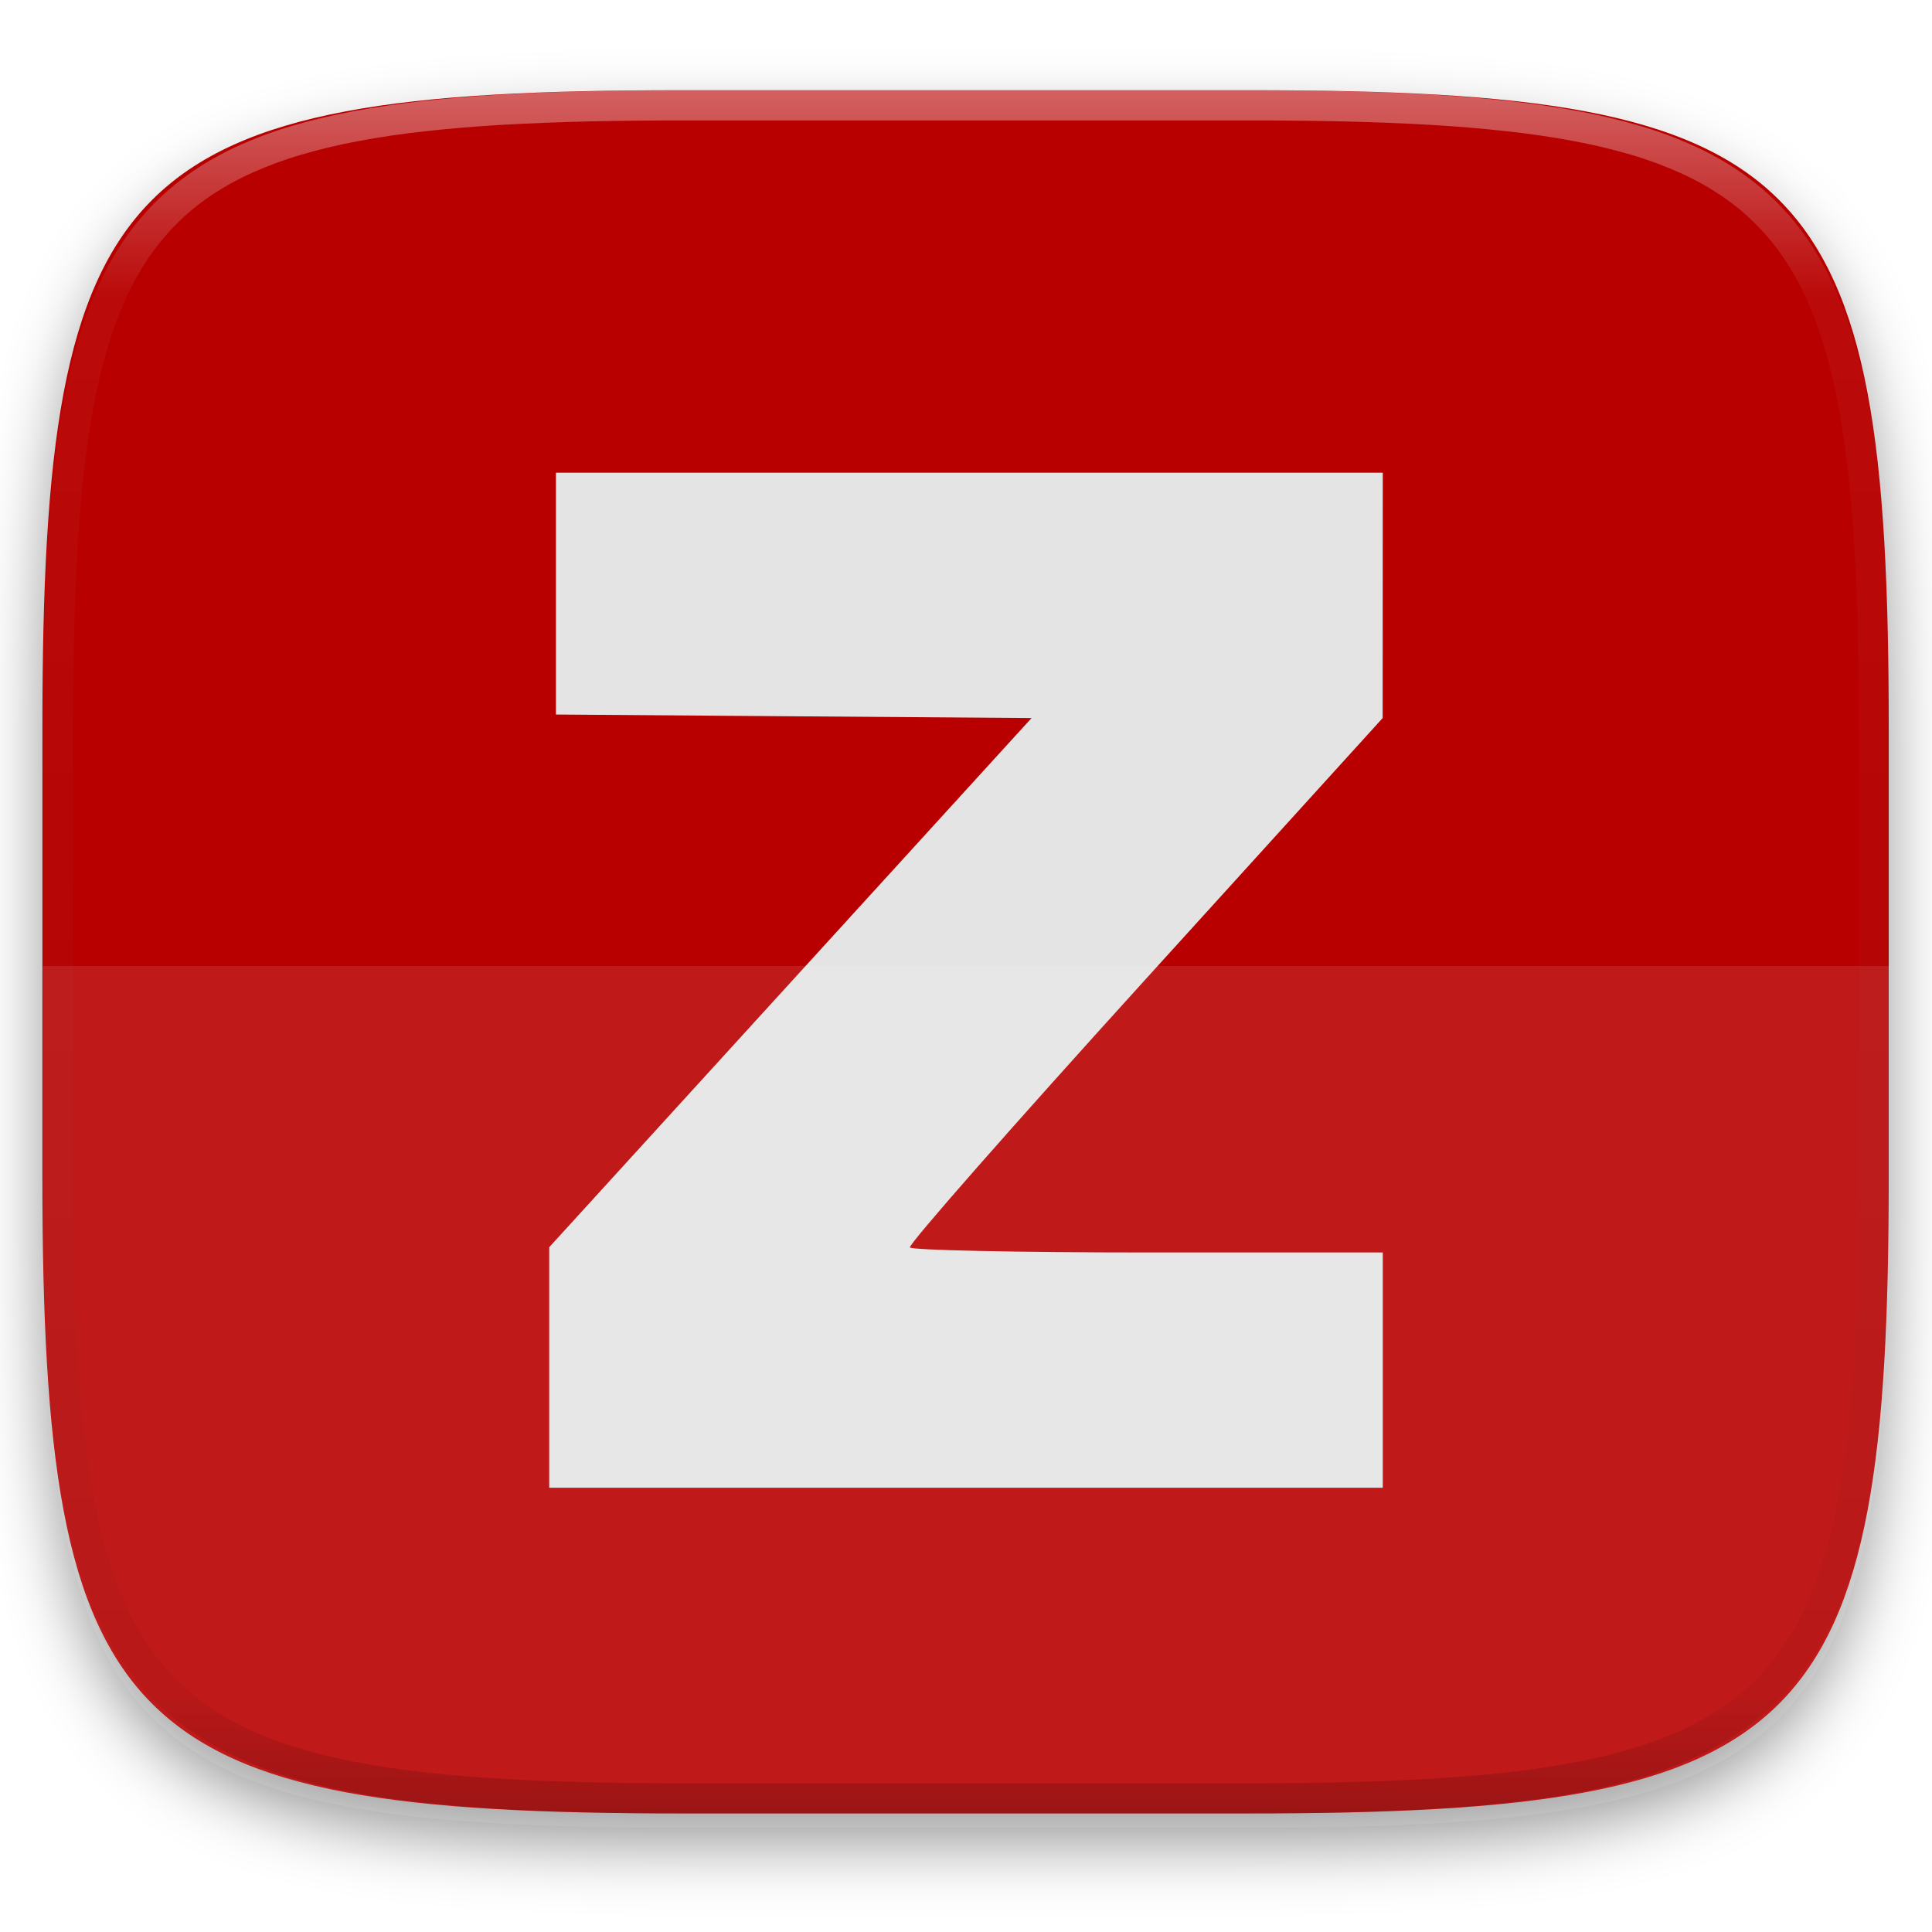
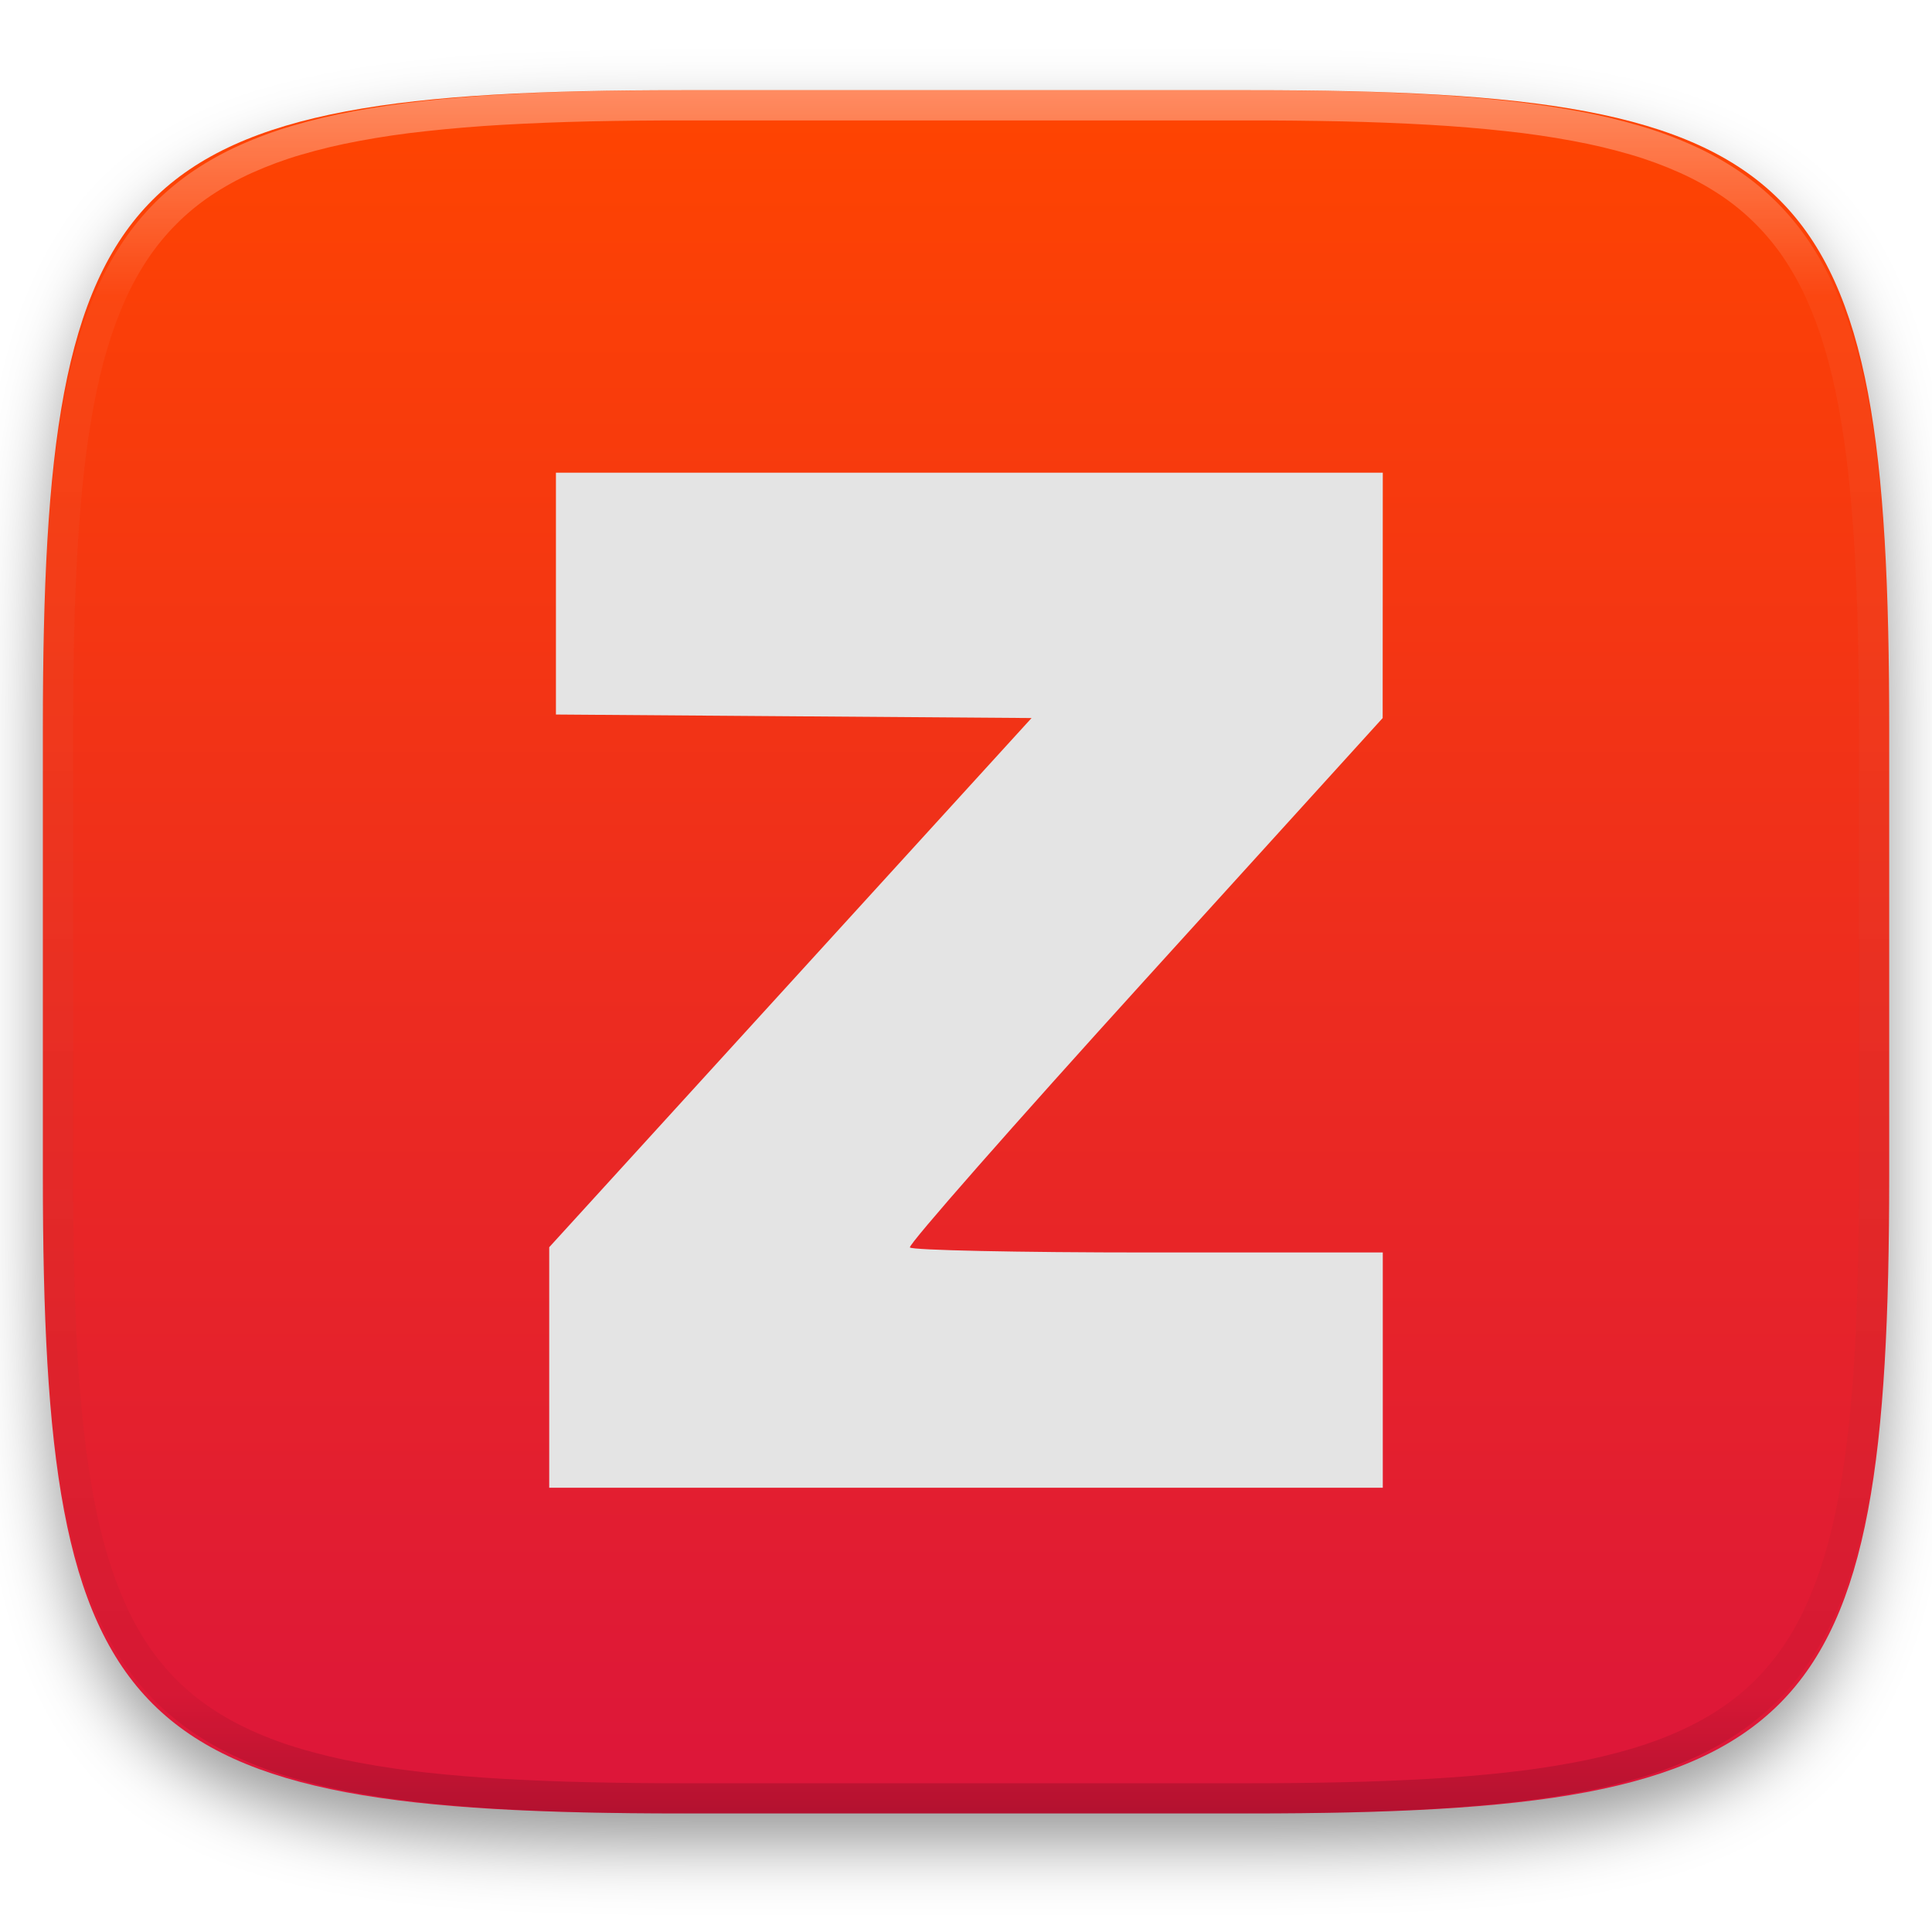
<svg xmlns="http://www.w3.org/2000/svg" style="isolation:isolate" viewBox="0 0 256 256" width="256" height="256">
  <defs>
-     <filter id="ZvhbaN1CQqZRqkfE8fMUb6uLJnQ3CvGl" x="-200%" y="-200%" width="400%" height="400%" filterUnits="objectBoundingBox" color-interpolation-filters="sRGB">
+     <filter id="k6FrEyGAWCSvP3Z0bFketDcSXVuMghFu" x="-200%" y="-200%" width="400%" height="400%" filterUnits="objectBoundingBox" color-interpolation-filters="sRGB">
      <feGaussianBlur in="SourceGraphic" stdDeviation="4.294" />
      <feOffset dx="0" dy="4" result="pf_100_offsetBlur" />
      <feFlood flood-color="#000000" flood-opacity="0.4" />
      <feComposite in2="pf_100_offsetBlur" operator="in" result="pf_100_dropShadow" />
      <feBlend in="SourceGraphic" in2="pf_100_dropShadow" mode="normal" />
    </filter>
  </defs>
-   <g filter="url(#ZvhbaN1CQqZRqkfE8fMUb6uLJnQ3CvGl)">
-     <path d=" M 165.628 11.952 C 239.684 11.952 250.268 22.509 250.268 96.495 L 250.268 155.746 C 250.268 229.733 239.684 240.29 165.628 240.29 L 90.259 240.29 C 16.203 240.29 5.619 229.733 5.619 155.746 L 5.619 96.495 C 5.619 22.509 16.203 11.952 90.259 11.952 L 165.628 11.952 Z " id="shape" fill="rgb(184,0,0)" />
-   </g>
-   <path d=" M 72.774 181.199 L 72.774 165.264 L 104.73 130.205 L 136.686 95.145 L 105.176 94.912 L 73.664 94.678 L 73.664 62.633 L 183.226 62.633 L 183.218 78.889 L 183.21 95.145 L 151.682 129.884 C 134.342 148.99 120.339 164.924 120.566 165.291 C 120.793 165.659 134.985 165.959 152.103 165.959 L 183.226 165.959 L 183.226 197.135 L 72.774 197.135 L 72.774 181.199 Z " id="zotero" fill="rgb(228,228,228)" />
-   <g opacity="0.1">
-     <path d=" M 5.676 128 L 5.676 157.626 C 5.676 231.612 16.26 242.169 90.315 242.169 L 165.685 242.169 C 239.74 242.169 250.324 231.612 250.324 157.626 L 250.324 128 L 5.676 128 L 5.676 128 Z " id="folder effect" fill="rgb(255,255,255)" />
+   <g filter="url(#k6FrEyGAWCSvP3Z0bFketDcSXVuMghFu)">
+     <linearGradient id="_lgradient_856" x1="0" y1="0" x2="-1.8369701987210297e-16" y2="1" gradientTransform="matrix(244.648,0,0,228.338,5.68,11.95)" gradientUnits="userSpaceOnUse">
+       <stop offset="0%" stop-opacity="1" style="stop-color:rgb(255,69,0)" />
+       <stop offset="100%" stop-opacity="1" style="stop-color:rgb(220,21,59)" />
+     </linearGradient>
+     <path d=" M 165.689 11.95 C 239.745 11.95 250.328 22.507 250.328 96.494 L 250.328 155.745 C 250.328 229.731 239.745 240.288 165.689 240.288 L 90.319 240.288 C 16.264 240.288 5.68 229.731 5.68 155.745 L 5.68 96.494 C 5.68 22.507 16.264 11.95 90.319 11.95 L 165.689 11.95 Z " id="shape" fill="url(#_lgradient_856)" />
  </g>
  <g opacity="0.4">
-     <linearGradient id="_lgradient_6" x1="0.517" y1="0" x2="0.517" y2="1" gradientTransform="matrix(244.65,0,0,228.34,5.68,11.95)" gradientUnits="userSpaceOnUse">
+     <linearGradient id="_lgradient_857" x1="0.517" y1="0" x2="0.517" y2="1" gradientTransform="matrix(244.65,0,0,228.34,5.68,11.95)" gradientUnits="userSpaceOnUse">
      <stop offset="0%" stop-opacity="1" style="stop-color:rgb(255,255,255)" />
      <stop offset="12.5%" stop-opacity="0.098" style="stop-color:rgb(255,255,255)" />
      <stop offset="92.5%" stop-opacity="0.098" style="stop-color:rgb(0,0,0)" />
      <stop offset="100%" stop-opacity="0.498" style="stop-color:rgb(0,0,0)" />
    </linearGradient>
-     <path d=" M 165.068 11.951 C 169.396 11.941 173.724 11.991 178.052 12.089 C 181.927 12.167 185.803 12.315 189.678 12.541 C 193.131 12.737 196.583 13.022 200.026 13.395 C 203.085 13.73 206.144 14.181 209.174 14.741 C 211.889 15.243 214.574 15.881 217.22 16.657 C 219.62 17.355 221.971 18.219 224.243 19.241 C 226.358 20.184 228.384 21.304 230.302 22.591 C 232.142 23.829 233.863 25.244 235.437 26.806 C 237.001 28.378 238.417 30.088 239.656 31.925 C 240.945 33.841 242.066 35.865 243.02 37.967 C 244.043 40.247 244.909 42.585 245.617 44.972 C 246.394 47.615 247.034 50.297 247.535 53.009 C 248.096 56.035 248.548 59.081 248.883 62.136 C 249.257 65.575 249.542 69.014 249.739 72.462 C 249.965 76.323 250.112 80.194 250.201 84.055 C 250.289 88.378 250.339 92.701 250.329 97.014 L 250.329 155.226 C 250.339 159.549 250.289 163.862 250.201 168.185 C 250.112 172.056 249.965 175.917 249.739 179.778 C 249.542 183.226 249.257 186.675 248.883 190.104 C 248.548 193.159 248.096 196.215 247.535 199.241 C 247.034 201.943 246.394 204.625 245.617 207.268 C 244.909 209.655 244.043 212.003 243.02 214.273 C 242.066 216.385 240.945 218.399 239.656 220.315 C 238.417 222.152 237.001 223.872 235.437 225.434 C 233.863 226.996 232.142 228.411 230.302 229.649 C 228.384 230.936 226.358 232.056 224.243 232.999 C 221.971 234.021 219.62 234.885 217.22 235.593 C 214.574 236.369 211.889 237.007 209.174 237.499 C 206.144 238.068 203.085 238.51 200.026 238.845 C 196.583 239.218 193.131 239.503 189.678 239.699 C 185.803 239.925 181.927 240.073 178.052 240.161 C 173.724 240.249 169.396 240.299 165.068 240.289 L 90.942 240.289 C 86.614 240.299 82.286 240.249 77.958 240.161 C 74.083 240.073 70.207 239.925 66.332 239.699 C 62.879 239.503 59.427 239.218 55.984 238.845 C 52.925 238.51 49.866 238.068 46.836 237.499 C 44.121 237.007 41.436 236.369 38.79 235.593 C 36.39 234.885 34.039 234.021 31.767 232.999 C 29.652 232.056 27.626 230.936 25.708 229.649 C 23.868 228.411 22.147 226.996 20.573 225.434 C 19.009 223.872 17.593 222.152 16.354 220.315 C 15.065 218.399 13.944 216.385 12.99 214.273 C 11.967 212.003 11.101 209.655 10.393 207.268 C 9.616 204.625 8.976 201.943 8.475 199.241 C 7.914 196.215 7.462 193.159 7.127 190.104 C 6.753 186.675 6.468 183.226 6.271 179.778 C 6.045 175.917 5.898 172.056 5.809 168.185 C 5.721 163.862 5.671 159.549 5.681 155.226 L 5.681 97.014 C 5.671 92.701 5.721 88.378 5.809 84.055 C 5.898 80.194 6.045 76.323 6.271 72.462 C 6.468 69.014 6.753 65.575 7.127 62.136 C 7.462 59.081 7.914 56.035 8.475 53.009 C 8.976 50.297 9.616 47.615 10.393 44.972 C 11.101 42.585 11.967 40.247 12.99 37.967 C 13.944 35.865 15.065 33.841 16.354 31.925 C 17.593 30.088 19.009 28.378 20.573 26.806 C 22.147 25.244 23.868 23.829 25.708 22.591 C 27.626 21.304 29.652 20.184 31.767 19.241 C 34.039 18.219 36.39 17.355 38.79 16.657 C 41.436 15.881 44.121 15.243 46.836 14.741 C 49.866 14.181 52.925 13.73 55.984 13.395 C 59.427 13.022 62.879 12.737 66.332 12.541 C 70.207 12.315 74.083 12.167 77.958 12.089 C 82.286 11.991 86.614 11.941 90.942 11.951 L 165.068 11.951 Z  M 165.078 15.96 C 169.376 15.95 173.675 15.999 177.973 16.087 C 181.8 16.176 185.626 16.323 189.452 16.539 C 192.836 16.736 196.219 17.011 199.583 17.384 C 202.554 17.699 205.515 18.131 208.446 18.681 C 211.023 19.153 213.58 19.762 216.099 20.499 C 218.322 21.147 220.495 21.953 222.6 22.896 C 224.509 23.751 226.338 24.763 228.069 25.922 C 229.692 27.013 231.207 28.26 232.594 29.646 C 233.981 31.031 235.23 32.544 236.332 34.165 C 237.492 35.894 238.506 37.712 239.361 39.608 C 240.306 41.72 241.112 43.892 241.761 46.102 C 242.509 48.617 243.109 51.162 243.591 53.736 C 244.132 56.664 244.565 59.611 244.889 62.578 C 245.263 65.938 245.539 69.308 245.735 72.688 C 245.952 76.51 246.109 80.322 246.188 84.144 C 246.276 88.437 246.325 92.721 246.325 97.014 C 246.325 97.014 246.325 97.014 246.325 97.014 L 246.325 155.226 C 246.325 155.226 246.325 155.226 246.325 155.226 C 246.325 159.519 246.276 163.803 246.188 168.096 C 246.109 171.918 245.952 175.74 245.735 179.552 C 245.539 182.932 245.263 186.302 244.889 189.672 C 244.565 192.629 244.132 195.576 243.591 198.504 C 243.109 201.078 242.509 203.623 241.761 206.138 C 241.112 208.358 240.306 210.52 239.361 212.632 C 238.506 214.528 237.492 216.356 236.332 218.075 C 235.23 219.706 233.981 221.219 232.594 222.604 C 231.207 223.98 229.692 225.227 228.069 226.318 C 226.338 227.477 224.509 228.489 222.6 229.344 C 220.495 230.297 218.322 231.093 216.099 231.741 C 213.58 232.478 211.023 233.087 208.446 233.559 C 205.515 234.109 202.554 234.541 199.583 234.865 C 196.219 235.229 192.836 235.514 189.452 235.701 C 185.626 235.917 181.8 236.074 177.973 236.153 C 173.675 236.251 169.376 236.29 165.078 236.29 C 165.078 236.29 165.078 236.29 165.068 236.29 L 90.942 236.29 C 90.932 236.29 90.932 236.29 90.932 236.29 C 86.634 236.29 82.335 236.251 78.037 236.153 C 74.21 236.074 70.384 235.917 66.558 235.701 C 63.174 235.514 59.791 235.229 56.427 234.865 C 53.456 234.541 50.495 234.109 47.564 233.559 C 44.987 233.087 42.43 232.478 39.911 231.741 C 37.688 231.093 35.515 230.297 33.41 229.344 C 31.501 228.489 29.672 227.477 27.941 226.318 C 26.318 225.227 24.803 223.98 23.416 222.604 C 22.029 221.219 20.78 219.706 19.678 218.075 C 18.518 216.356 17.504 214.528 16.649 212.632 C 15.704 210.52 14.898 208.358 14.249 206.138 C 13.501 203.623 12.901 201.078 12.419 198.504 C 11.878 195.576 11.445 192.629 11.121 189.672 C 10.747 186.302 10.472 182.932 10.275 179.552 C 10.058 175.74 9.901 171.918 9.822 168.096 C 9.734 163.803 9.685 159.519 9.685 155.226 C 9.685 155.226 9.685 155.226 9.685 155.226 L 9.685 97.014 C 9.685 97.014 9.685 97.014 9.685 97.014 C 9.685 92.721 9.734 88.437 9.822 84.144 C 9.901 80.322 10.058 76.51 10.275 72.688 C 10.472 69.308 10.747 65.938 11.121 62.578 C 11.445 59.611 11.878 56.664 12.419 53.736 C 12.901 51.162 13.501 48.617 14.249 46.102 C 14.898 43.892 15.704 41.72 16.649 39.608 C 17.504 37.712 18.518 35.894 19.678 34.165 C 20.78 32.544 22.029 31.031 23.416 29.646 C 24.803 28.26 26.318 27.013 27.941 25.922 C 29.672 24.763 31.501 23.751 33.41 22.896 C 35.515 21.953 37.688 21.147 39.911 20.499 C 42.43 19.762 44.987 19.153 47.564 18.681 C 50.495 18.131 53.456 17.699 56.427 17.384 C 59.791 17.011 63.174 16.736 66.558 16.539 C 70.384 16.323 74.21 16.176 78.037 16.087 C 82.335 15.999 86.634 15.95 90.932 15.96 C 90.932 15.96 90.932 15.96 90.942 15.96 L 165.068 15.96 C 165.078 15.96 165.078 15.96 165.078 15.96 Z " fill-rule="evenodd" id="highlight" fill="url(#_lgradient_6)" />
+     <path d=" M 165.068 11.951 C 169.396 11.941 173.724 11.991 178.052 12.089 C 181.927 12.167 185.803 12.315 189.678 12.541 C 193.131 12.737 196.583 13.022 200.026 13.395 C 203.085 13.73 206.144 14.181 209.174 14.741 C 211.889 15.243 214.574 15.881 217.22 16.657 C 219.62 17.355 221.971 18.219 224.243 19.241 C 226.358 20.184 228.384 21.304 230.302 22.591 C 232.142 23.829 233.863 25.244 235.437 26.806 C 237.001 28.378 238.417 30.088 239.656 31.925 C 240.945 33.841 242.066 35.865 243.02 37.967 C 244.043 40.247 244.909 42.585 245.617 44.972 C 246.394 47.615 247.034 50.297 247.535 53.009 C 248.096 56.035 248.548 59.081 248.883 62.136 C 249.257 65.575 249.542 69.014 249.739 72.462 C 249.965 76.323 250.112 80.194 250.201 84.055 C 250.289 88.378 250.339 92.701 250.329 97.014 L 250.329 155.226 C 250.339 159.549 250.289 163.862 250.201 168.185 C 250.112 172.056 249.965 175.917 249.739 179.778 C 249.542 183.226 249.257 186.675 248.883 190.104 C 248.548 193.159 248.096 196.215 247.535 199.241 C 247.034 201.943 246.394 204.625 245.617 207.268 C 244.909 209.655 244.043 212.003 243.02 214.273 C 242.066 216.385 240.945 218.399 239.656 220.315 C 238.417 222.152 237.001 223.872 235.437 225.434 C 233.863 226.996 232.142 228.411 230.302 229.649 C 228.384 230.936 226.358 232.056 224.243 232.999 C 221.971 234.021 219.62 234.885 217.22 235.593 C 214.574 236.369 211.889 237.007 209.174 237.499 C 206.144 238.068 203.085 238.51 200.026 238.845 C 196.583 239.218 193.131 239.503 189.678 239.699 C 185.803 239.925 181.927 240.073 178.052 240.161 C 173.724 240.249 169.396 240.299 165.068 240.289 L 90.942 240.289 C 86.614 240.299 82.286 240.249 77.958 240.161 C 74.083 240.073 70.207 239.925 66.332 239.699 C 62.879 239.503 59.427 239.218 55.984 238.845 C 52.925 238.51 49.866 238.068 46.836 237.499 C 44.121 237.007 41.436 236.369 38.79 235.593 C 36.39 234.885 34.039 234.021 31.767 232.999 C 29.652 232.056 27.626 230.936 25.708 229.649 C 23.868 228.411 22.147 226.996 20.573 225.434 C 19.009 223.872 17.593 222.152 16.354 220.315 C 15.065 218.399 13.944 216.385 12.99 214.273 C 11.967 212.003 11.101 209.655 10.393 207.268 C 9.616 204.625 8.976 201.943 8.475 199.241 C 7.914 196.215 7.462 193.159 7.127 190.104 C 6.753 186.675 6.468 183.226 6.271 179.778 C 6.045 175.917 5.898 172.056 5.809 168.185 C 5.721 163.862 5.671 159.549 5.681 155.226 L 5.681 97.014 C 5.671 92.701 5.721 88.378 5.809 84.055 C 5.898 80.194 6.045 76.323 6.271 72.462 C 6.468 69.014 6.753 65.575 7.127 62.136 C 7.462 59.081 7.914 56.035 8.475 53.009 C 8.976 50.297 9.616 47.615 10.393 44.972 C 11.101 42.585 11.967 40.247 12.99 37.967 C 13.944 35.865 15.065 33.841 16.354 31.925 C 17.593 30.088 19.009 28.378 20.573 26.806 C 22.147 25.244 23.868 23.829 25.708 22.591 C 27.626 21.304 29.652 20.184 31.767 19.241 C 34.039 18.219 36.39 17.355 38.79 16.657 C 41.436 15.881 44.121 15.243 46.836 14.741 C 49.866 14.181 52.925 13.73 55.984 13.395 C 59.427 13.022 62.879 12.737 66.332 12.541 C 70.207 12.315 74.083 12.167 77.958 12.089 C 82.286 11.991 86.614 11.941 90.942 11.951 L 165.068 11.951 Z  M 165.078 15.96 C 169.376 15.95 173.675 15.999 177.973 16.087 C 181.8 16.176 185.626 16.323 189.452 16.539 C 192.836 16.736 196.219 17.011 199.583 17.384 C 202.554 17.699 205.515 18.131 208.446 18.681 C 211.023 19.153 213.58 19.762 216.099 20.499 C 218.322 21.147 220.495 21.953 222.6 22.896 C 224.509 23.751 226.338 24.763 228.069 25.922 C 229.692 27.013 231.207 28.26 232.594 29.646 C 233.981 31.031 235.23 32.544 236.332 34.165 C 237.492 35.894 238.506 37.712 239.361 39.608 C 240.306 41.72 241.112 43.892 241.761 46.102 C 242.509 48.617 243.109 51.162 243.591 53.736 C 244.132 56.664 244.565 59.611 244.889 62.578 C 245.263 65.938 245.539 69.308 245.735 72.688 C 245.952 76.51 246.109 80.322 246.188 84.144 C 246.276 88.437 246.325 92.721 246.325 97.014 C 246.325 97.014 246.325 97.014 246.325 97.014 L 246.325 155.226 C 246.325 155.226 246.325 155.226 246.325 155.226 C 246.325 159.519 246.276 163.803 246.188 168.096 C 246.109 171.918 245.952 175.74 245.735 179.552 C 245.539 182.932 245.263 186.302 244.889 189.672 C 244.565 192.629 244.132 195.576 243.591 198.504 C 243.109 201.078 242.509 203.623 241.761 206.138 C 241.112 208.358 240.306 210.52 239.361 212.632 C 238.506 214.528 237.492 216.356 236.332 218.075 C 235.23 219.706 233.981 221.219 232.594 222.604 C 231.207 223.98 229.692 225.227 228.069 226.318 C 226.338 227.477 224.509 228.489 222.6 229.344 C 220.495 230.297 218.322 231.093 216.099 231.741 C 213.58 232.478 211.023 233.087 208.446 233.559 C 205.515 234.109 202.554 234.541 199.583 234.865 C 196.219 235.229 192.836 235.514 189.452 235.701 C 185.626 235.917 181.8 236.074 177.973 236.153 C 173.675 236.251 169.376 236.29 165.078 236.29 C 165.078 236.29 165.078 236.29 165.068 236.29 L 90.942 236.29 C 90.932 236.29 90.932 236.29 90.932 236.29 C 86.634 236.29 82.335 236.251 78.037 236.153 C 74.21 236.074 70.384 235.917 66.558 235.701 C 63.174 235.514 59.791 235.229 56.427 234.865 C 53.456 234.541 50.495 234.109 47.564 233.559 C 44.987 233.087 42.43 232.478 39.911 231.741 C 37.688 231.093 35.515 230.297 33.41 229.344 C 31.501 228.489 29.672 227.477 27.941 226.318 C 26.318 225.227 24.803 223.98 23.416 222.604 C 22.029 221.219 20.78 219.706 19.678 218.075 C 18.518 216.356 17.504 214.528 16.649 212.632 C 15.704 210.52 14.898 208.358 14.249 206.138 C 13.501 203.623 12.901 201.078 12.419 198.504 C 11.878 195.576 11.445 192.629 11.121 189.672 C 10.747 186.302 10.472 182.932 10.275 179.552 C 10.058 175.74 9.901 171.918 9.822 168.096 C 9.734 163.803 9.685 159.519 9.685 155.226 C 9.685 155.226 9.685 155.226 9.685 155.226 L 9.685 97.014 C 9.685 97.014 9.685 97.014 9.685 97.014 C 9.685 92.721 9.734 88.437 9.822 84.144 C 9.901 80.322 10.058 76.51 10.275 72.688 C 10.472 69.308 10.747 65.938 11.121 62.578 C 11.445 59.611 11.878 56.664 12.419 53.736 C 12.901 51.162 13.501 48.617 14.249 46.102 C 14.898 43.892 15.704 41.72 16.649 39.608 C 17.504 37.712 18.518 35.894 19.678 34.165 C 20.78 32.544 22.029 31.031 23.416 29.646 C 24.803 28.26 26.318 27.013 27.941 25.922 C 29.672 24.763 31.501 23.751 33.41 22.896 C 35.515 21.953 37.688 21.147 39.911 20.499 C 42.43 19.762 44.987 19.153 47.564 18.681 C 50.495 18.131 53.456 17.699 56.427 17.384 C 59.791 17.011 63.174 16.736 66.558 16.539 C 70.384 16.323 74.21 16.176 78.037 16.087 C 82.335 15.999 86.634 15.95 90.932 15.96 C 90.932 15.96 90.932 15.96 90.942 15.96 L 165.068 15.96 C 165.078 15.96 165.078 15.96 165.078 15.96 Z " fill-rule="evenodd" id="highlight" fill="url(#_lgradient_857)" />
  </g>
+   <g id="icons" />
+   <path d=" M 72.774 181.199 L 72.774 165.264 L 104.73 130.205 L 136.686 95.145 L 105.176 94.912 L 73.664 94.678 L 73.664 62.633 L 183.226 62.633 L 183.218 78.889 L 183.21 95.145 L 151.682 129.884 C 134.342 148.99 120.339 164.924 120.566 165.291 C 120.793 165.659 134.985 165.959 152.103 165.959 L 183.226 165.959 L 183.226 197.135 L 72.774 197.135 L 72.774 181.199 Z " id="zotero" fill="rgb(228,228,228)" />
</svg>
